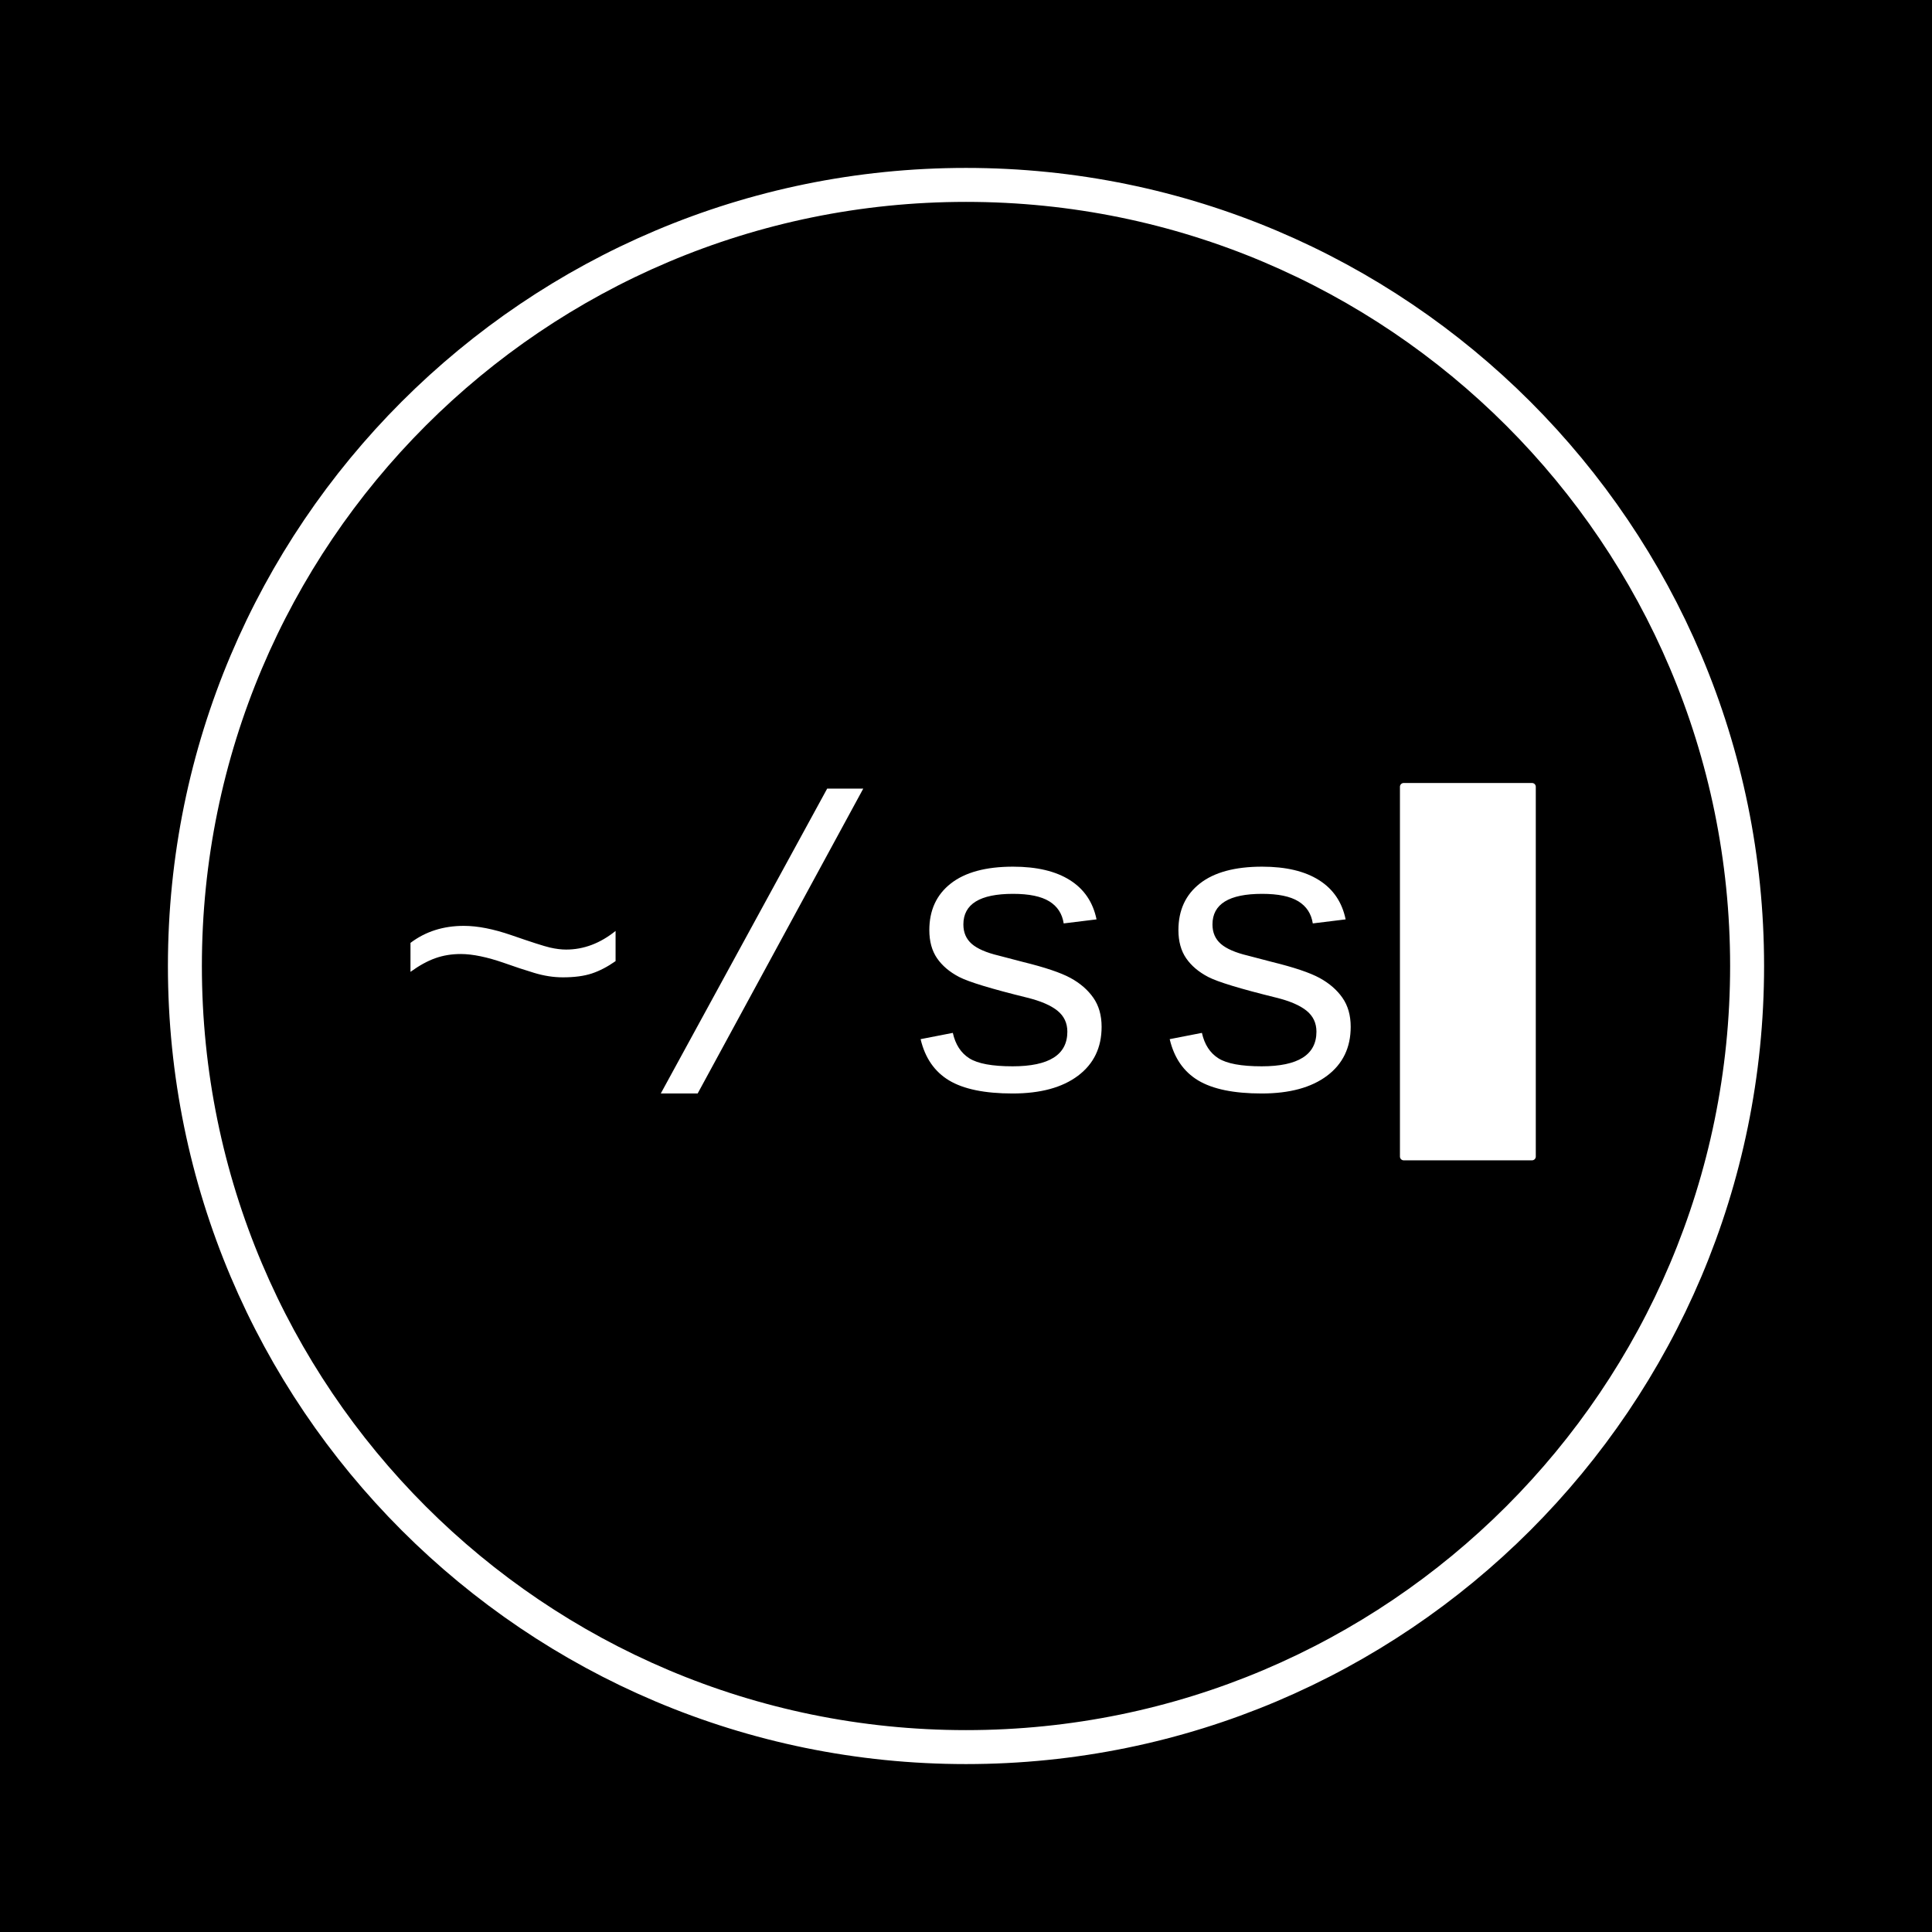
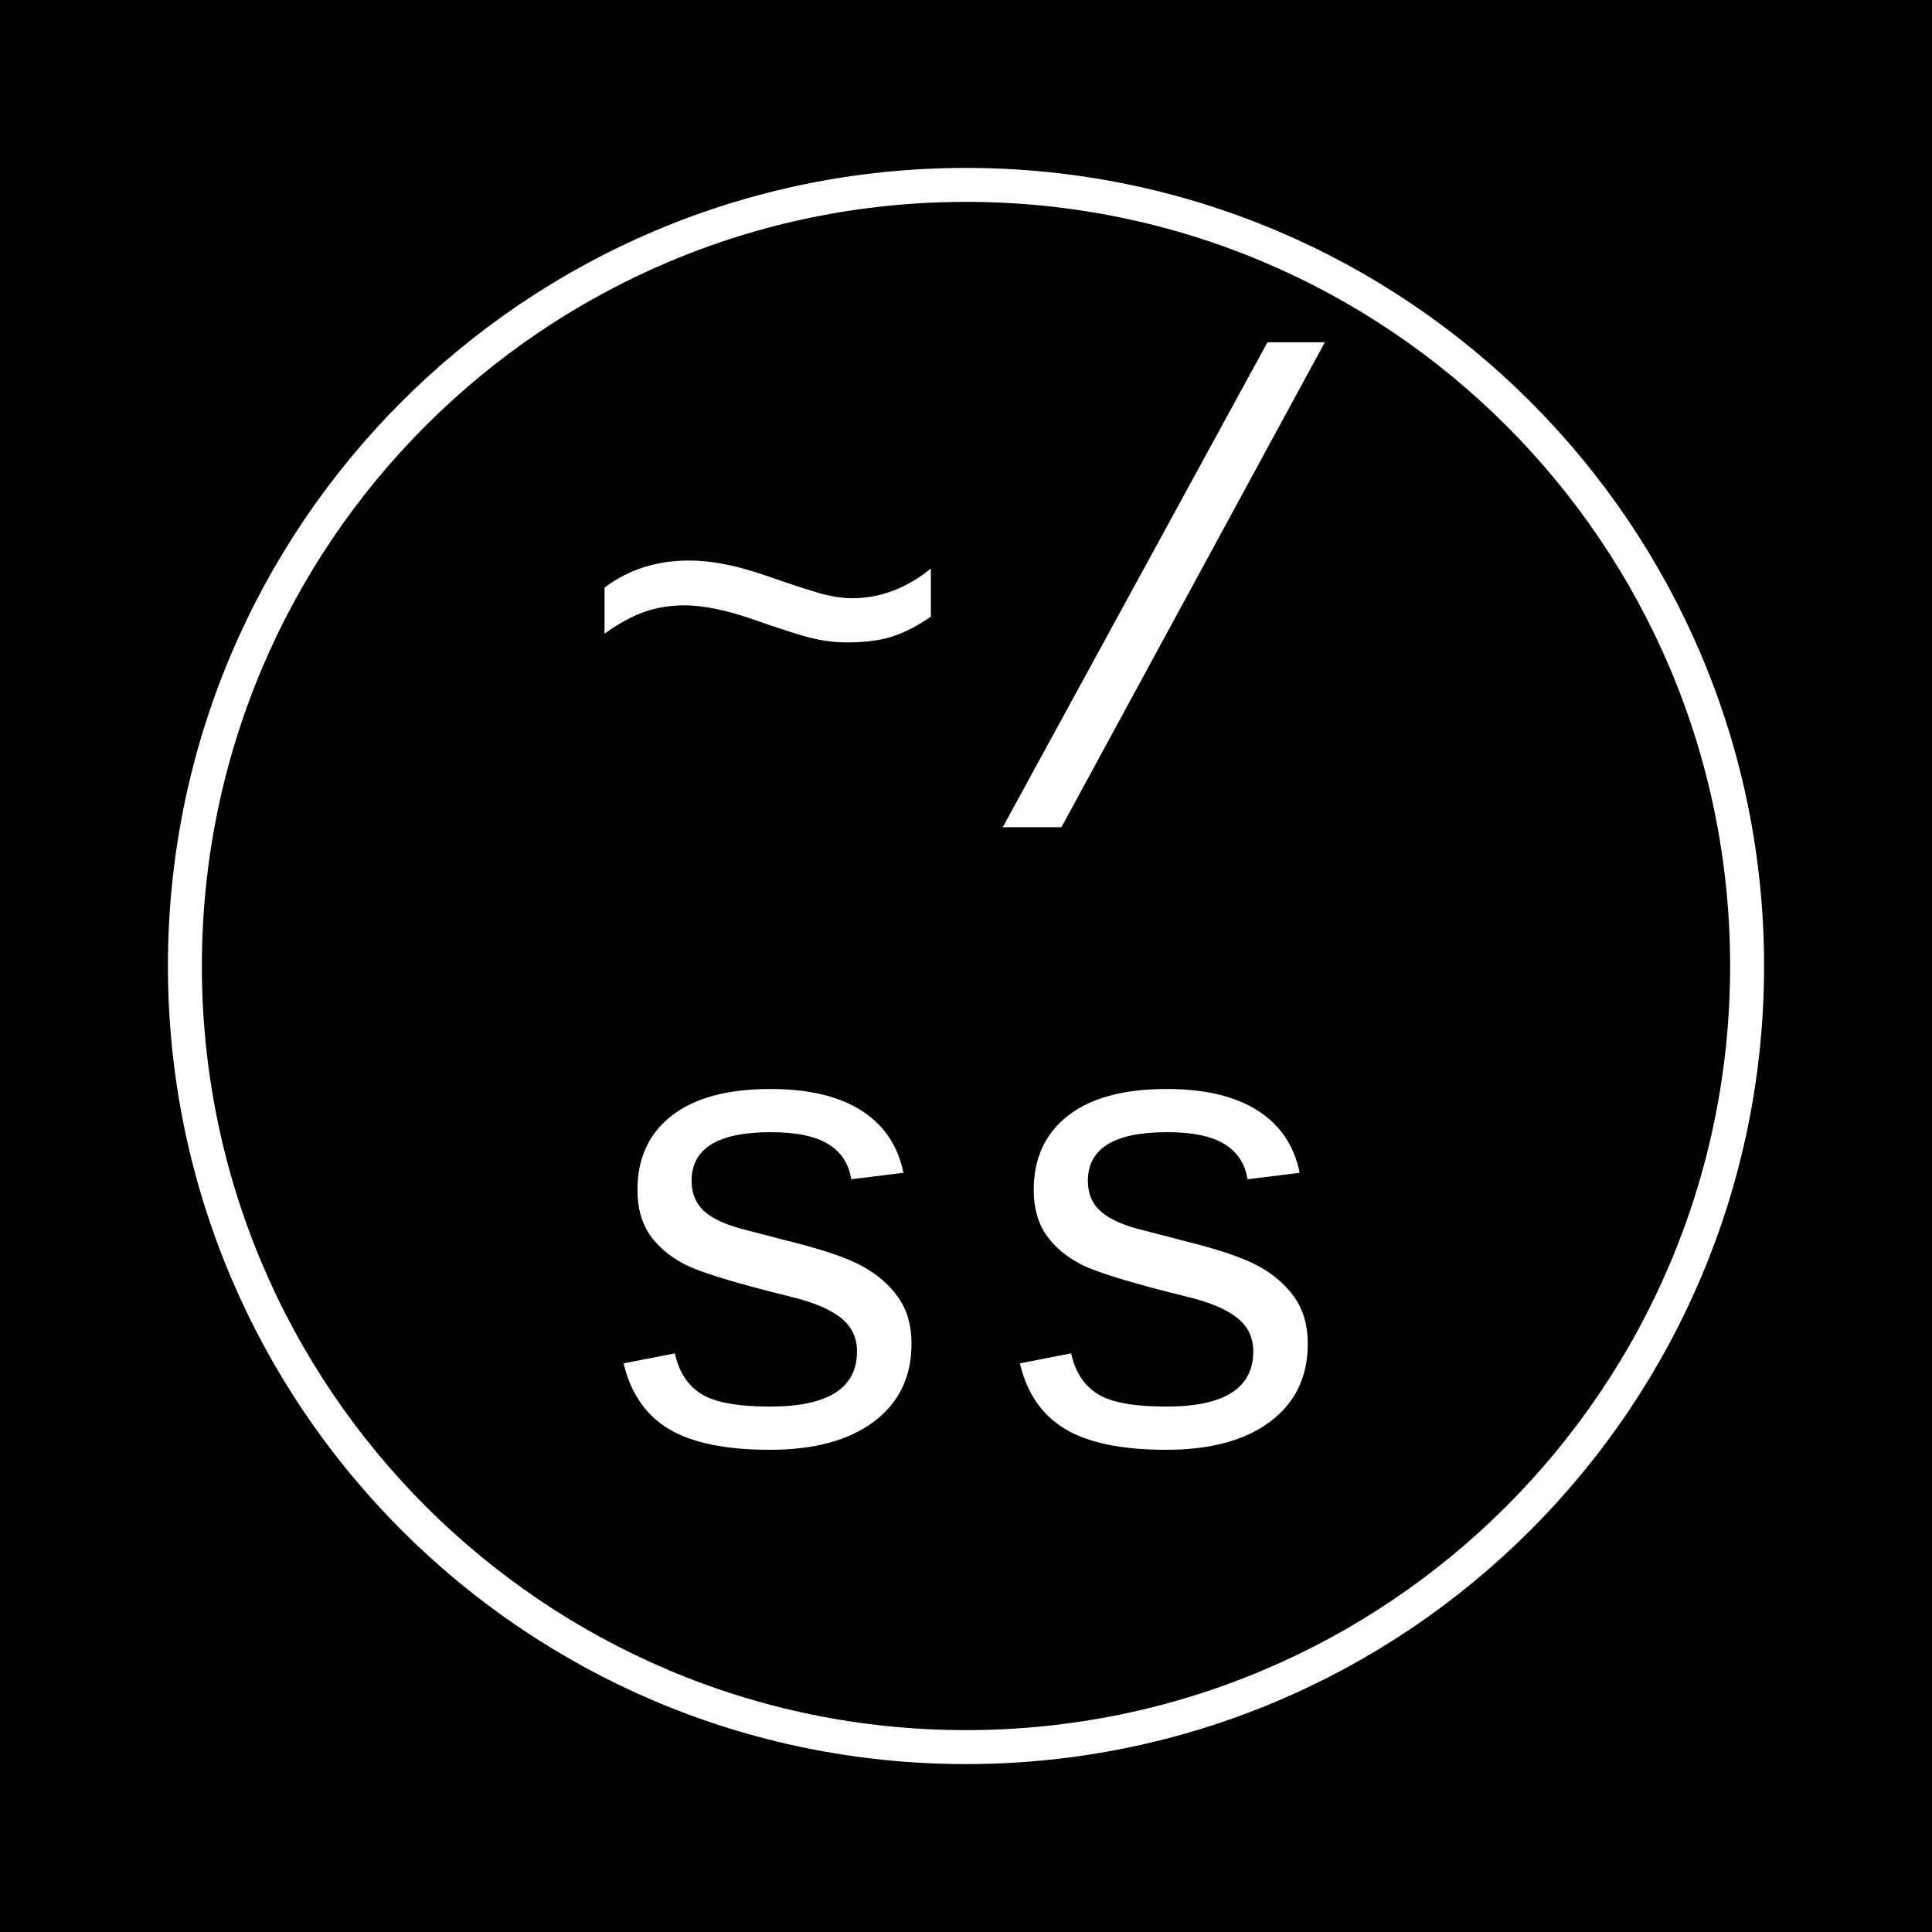
<svg xmlns="http://www.w3.org/2000/svg" width="1024" height="1024" viewBox="0 0 1024 1024">
  <rect width="1024" height="1024" fill="#000000" />
  <circle cx="512" cy="512" r="414" fill="none" stroke="#FFFFFF" stroke-width="18" />
-   <g aria-label="~/ss cursor">
-     <text x="470" y="515" fill="#FFFFFF" font-family="SFMono-Regular, Consolas, Liberation Mono, Menlo, monospace" font-size="220" font-weight="400" text-anchor="middle" dominant-baseline="middle" letter-spacing="0">~/ss</text>
-     <rect x="742" y="415" width="72" height="200" rx="2" fill="#FFFFFF" />
+   <g fill="#FFFFFF" font-family="SFMono-Regular, Consolas, Liberation Mono, Menlo, monospace" font-size="350" font-weight="400" text-anchor="middle">
+     <text x="512" y="435">~/</text>
+     <text x="512" y="765">ss</text>
  </g>
</svg>
